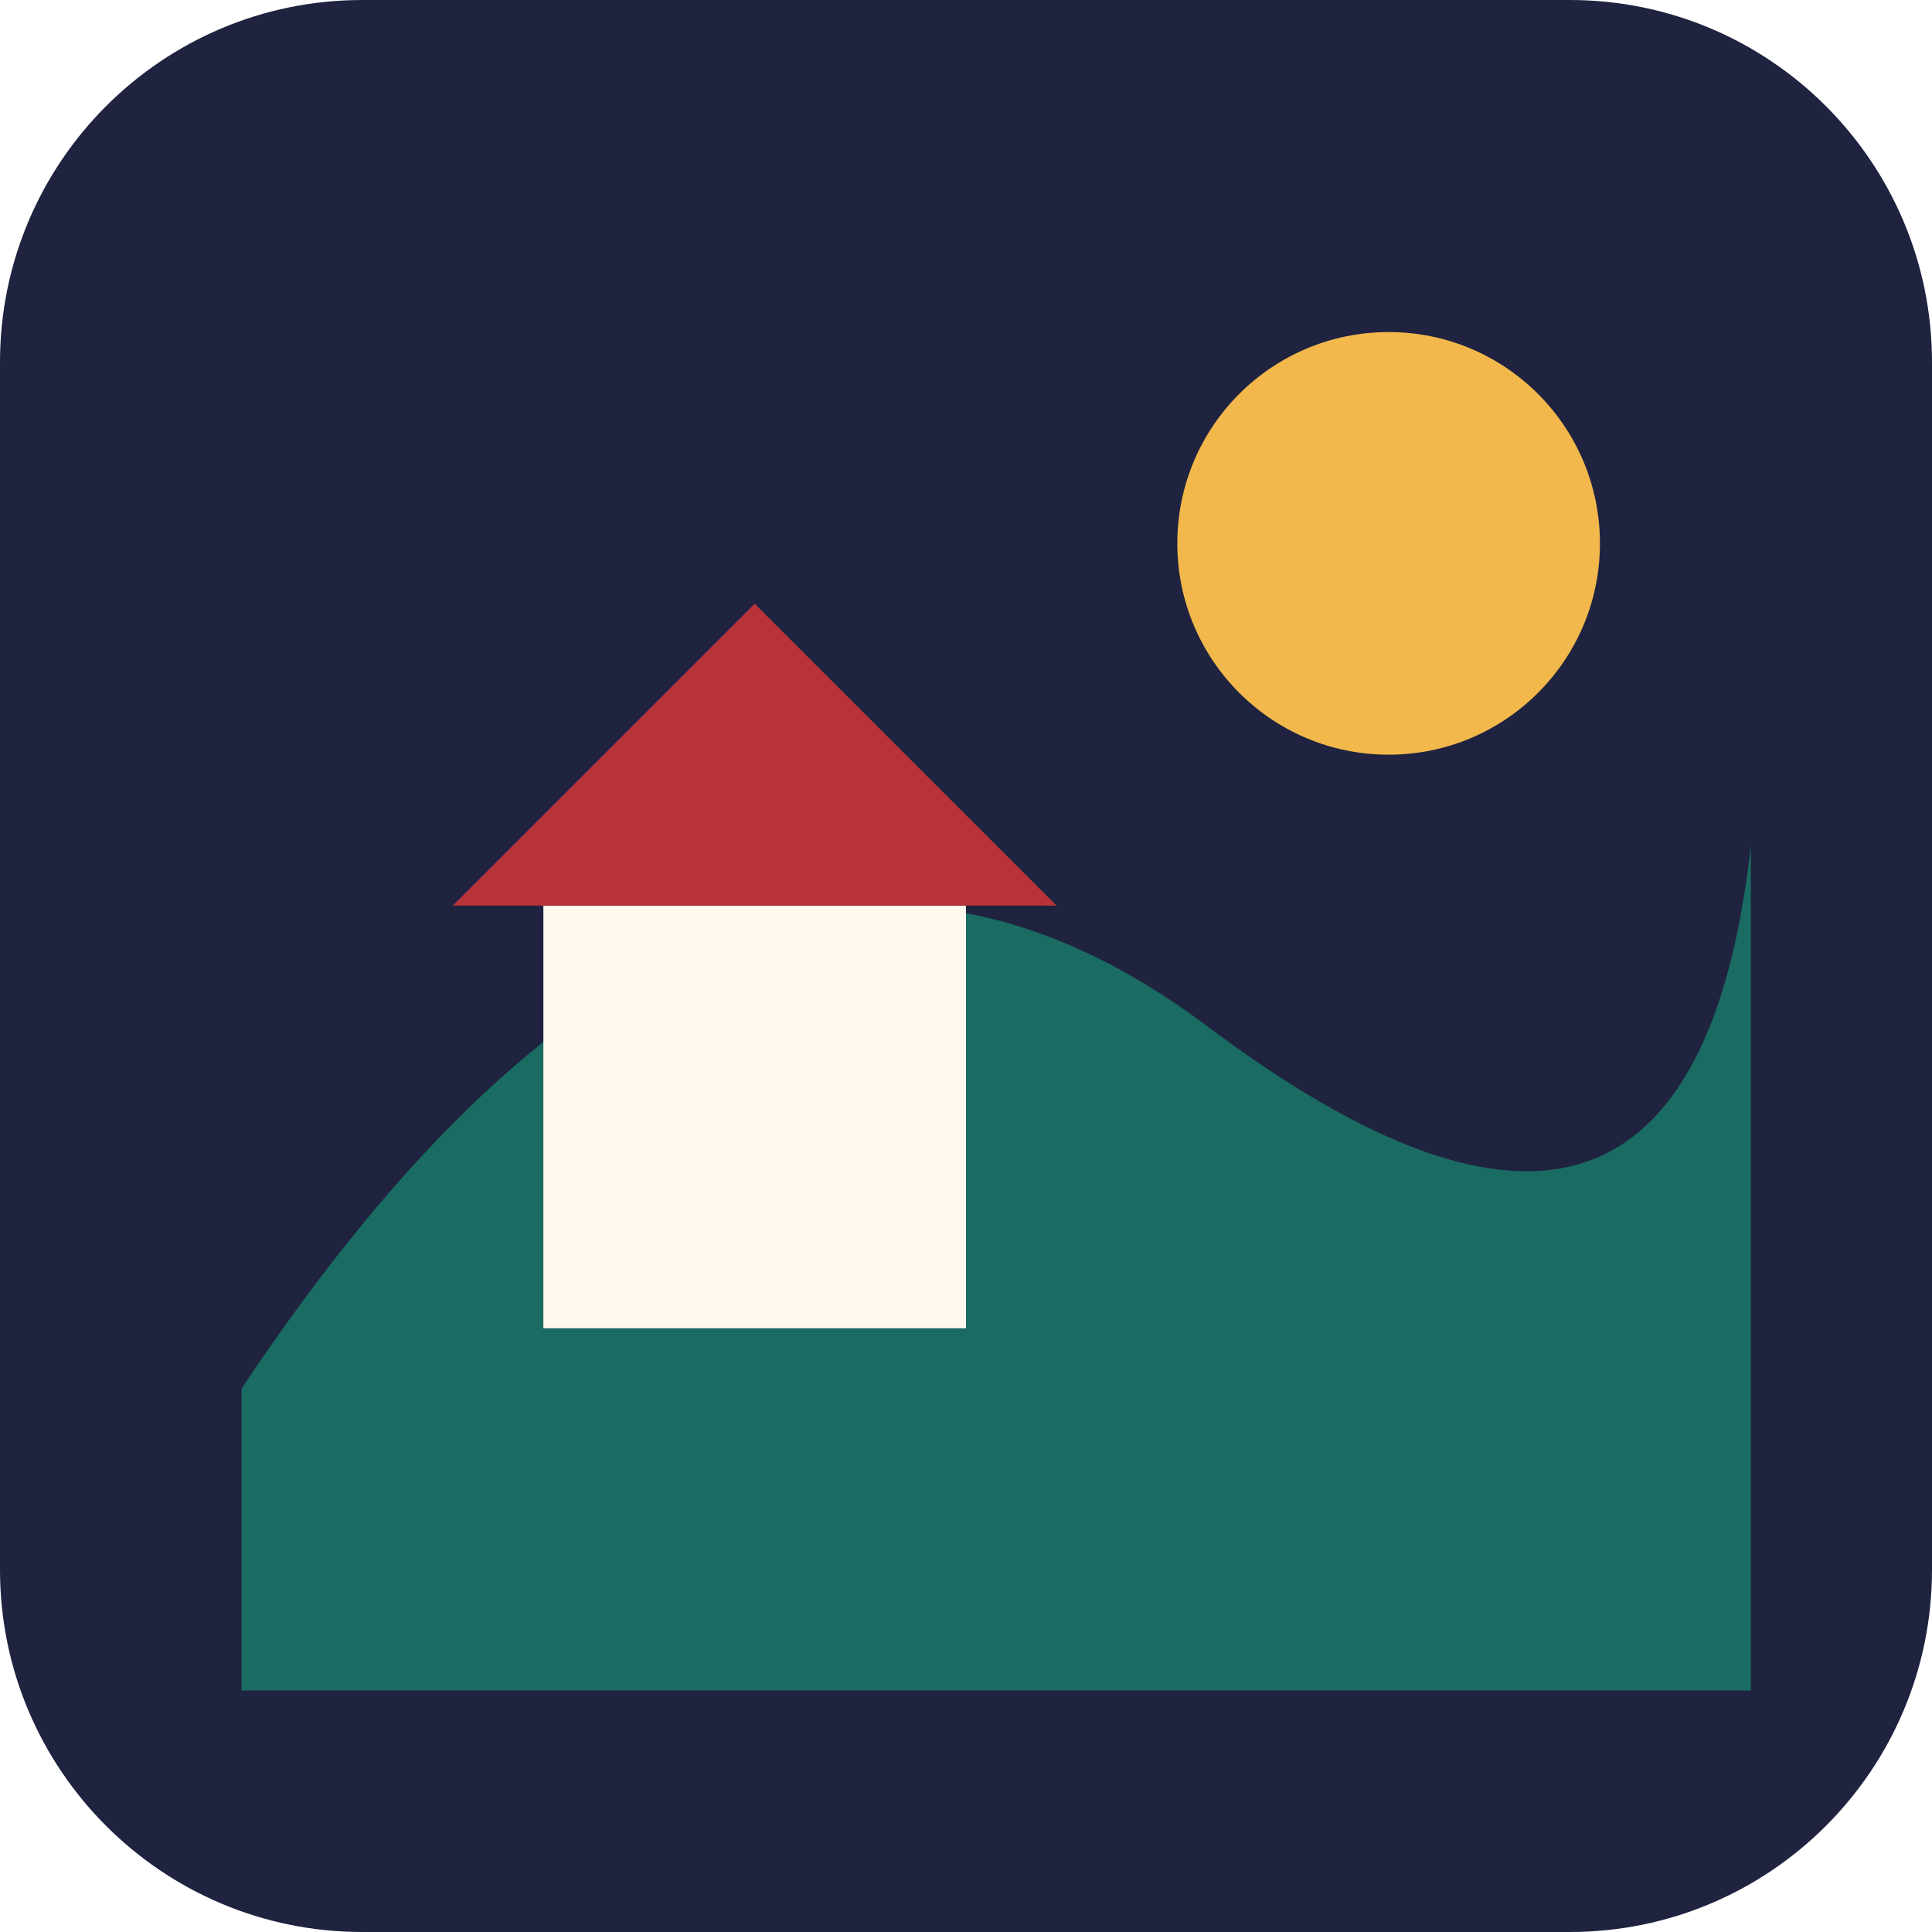
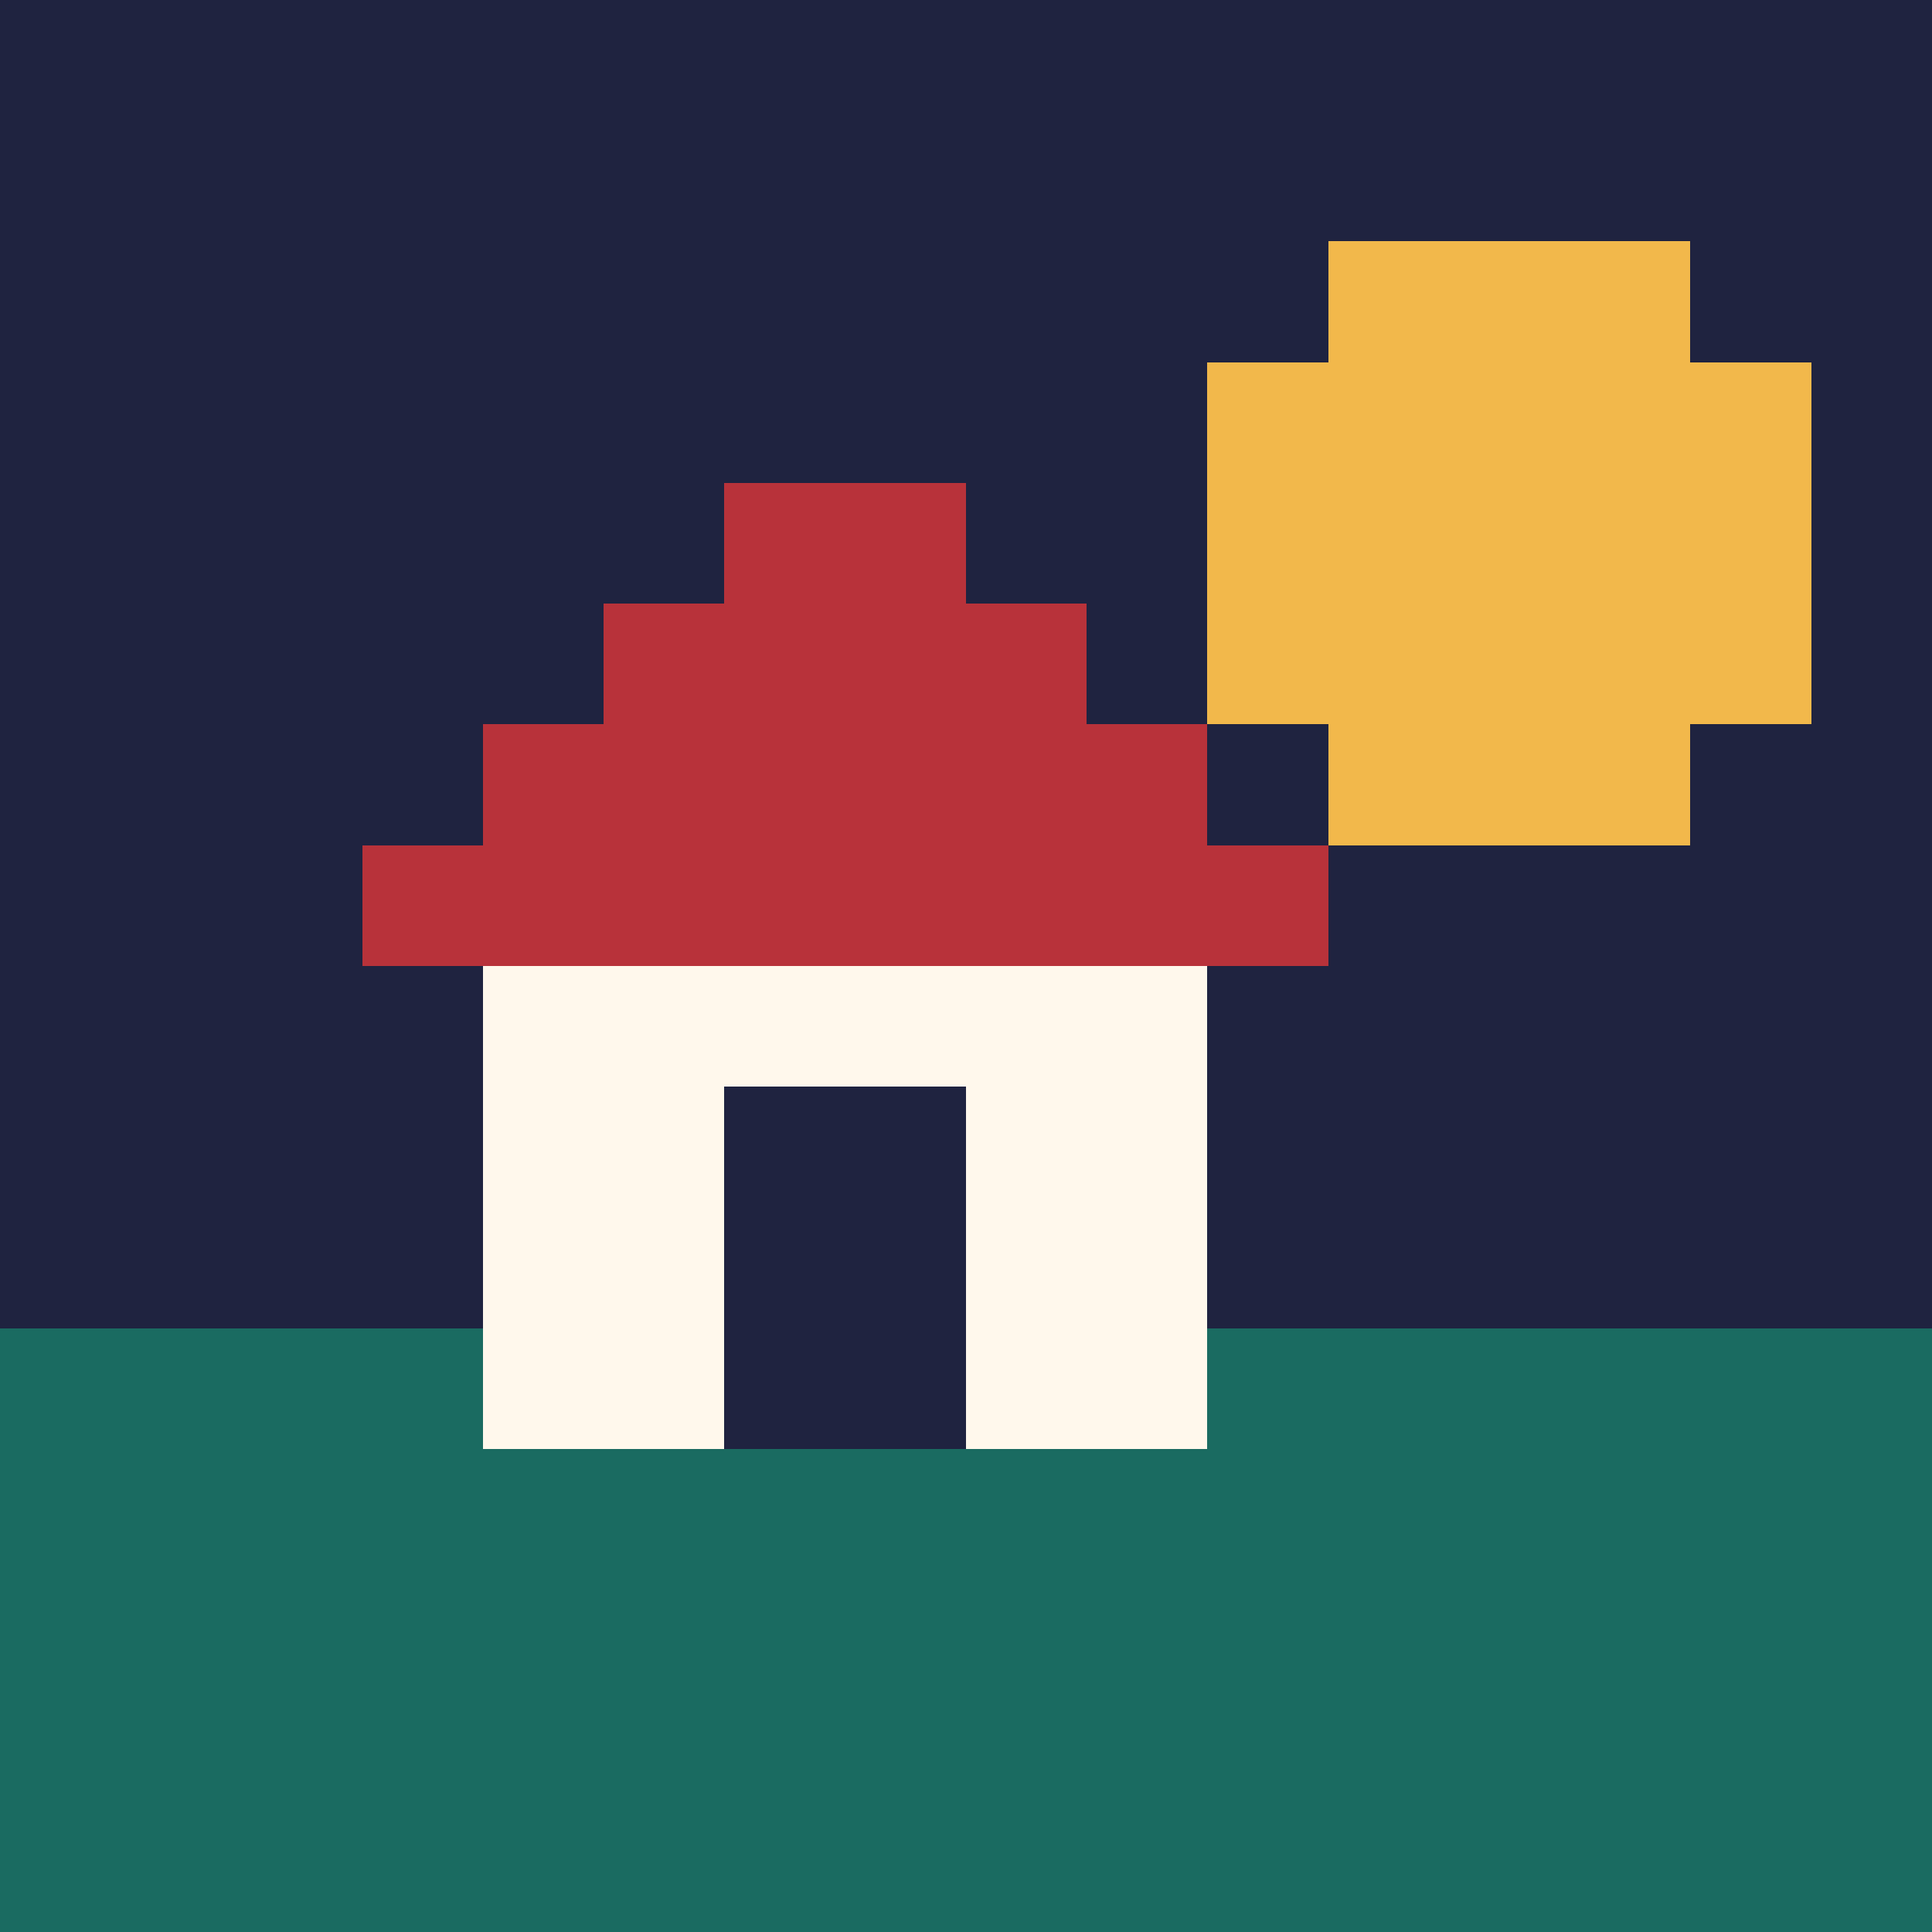
- <svg xmlns="http://www.w3.org/2000/svg" viewBox="0 0 64 64" width="64" height="64">
-   <rect width="64" height="64" rx="12" fill="#1F2340" />
-   <path d="M8 46 Q24 22 40 34 T58 28 V56 H8Z" fill="#1A6B61" />
-   <circle cx="46" cy="18" r="7" fill="#F2B84B" />
-   <rect x="18" y="30" width="14" height="14" fill="#FFF8EC" />
-   <polygon points="15,30 25,20 35,30" fill="#B8323A" />
+ <svg xmlns="http://www.w3.org/2000/svg" viewBox="0 0 16 16" width="64" height="64" shape-rendering="crispEdges" role="img" aria-labelledby="t">
+   <rect width="16" height="16" fill="#1F2340" />
+   <g fill="#F2B84B">
+     <rect x="11" y="2" width="3" height="1" />
+     <rect x="10" y="3" width="5" height="1" />
+     <rect x="10" y="4" width="5" height="1" />
+     <rect x="10" y="5" width="5" height="1" />
+     <rect x="11" y="6" width="3" height="1" />
+   </g>
+   <g fill="#B8323A">
+     <rect x="6" y="4" width="2" height="1" />
+     <rect x="5" y="5" width="4" height="1" />
+     <rect x="4" y="6" width="6" height="1" />
+     <rect x="3" y="7" width="8" height="1" />
+   </g>
+   <g fill="#FFF8EC">
+     <rect x="4" y="8" width="6" height="1" />
+     <rect x="4" y="9" width="2" height="1" />
+     <rect x="8" y="9" width="2" height="1" />
+     <rect x="4" y="10" width="2" height="1" />
+     <rect x="8" y="10" width="2" height="1" />
+     <rect x="4" y="11" width="2" height="1" />
+     <rect x="8" y="11" width="2" height="1" />
+   </g>
+   <g fill="#1A6B61">
+     <rect x="0" y="11" width="4" height="1" />
+     <rect x="10" y="11" width="6" height="1" />
+     <rect x="0" y="12" width="16" height="1" />
+     <rect x="0" y="13" width="16" height="1" />
+     <rect x="0" y="14" width="16" height="1" />
+     <rect x="0" y="15" width="16" height="1" />
+   </g>
</svg>
